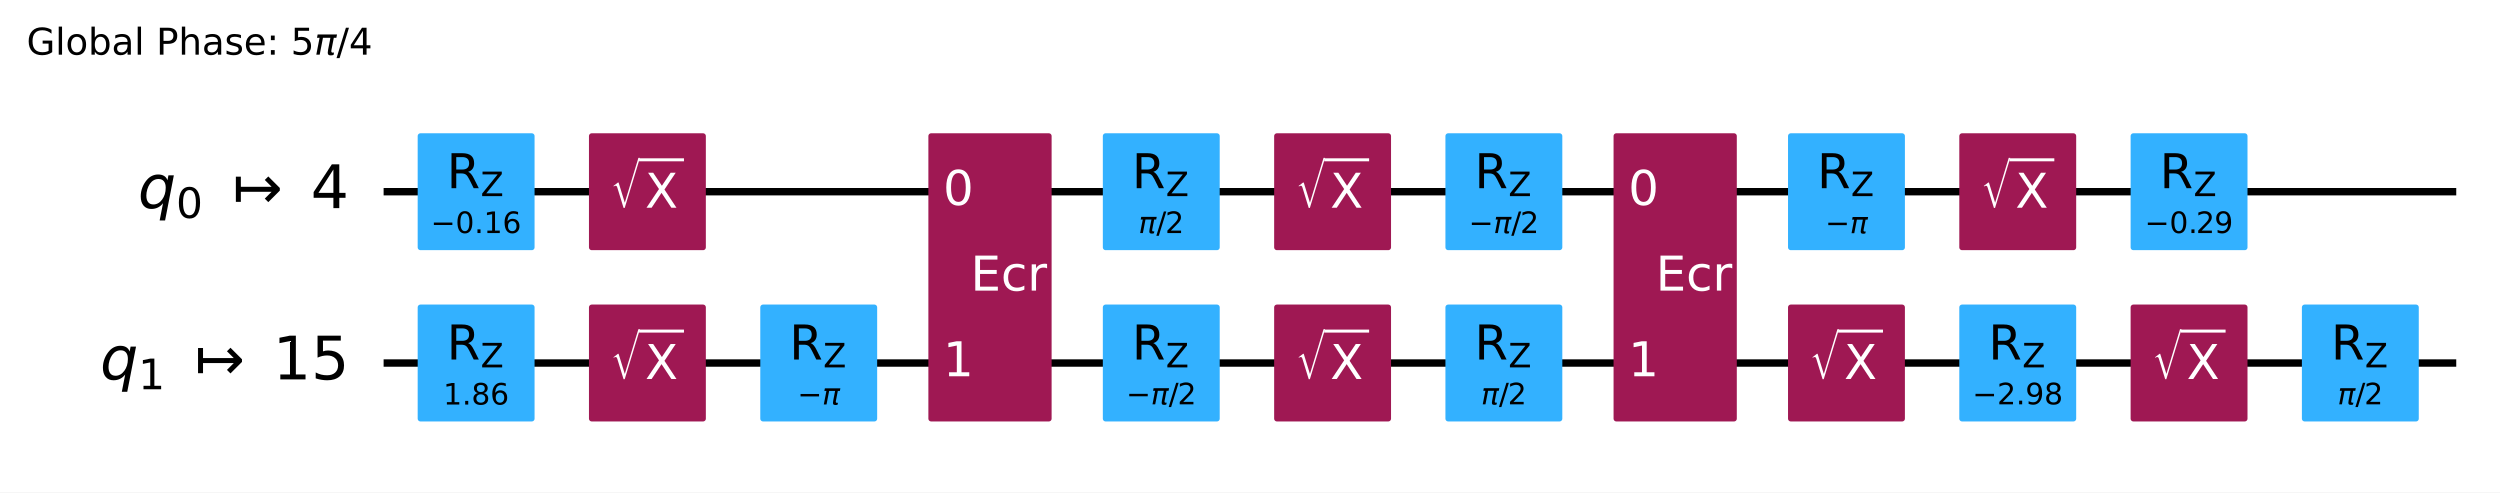
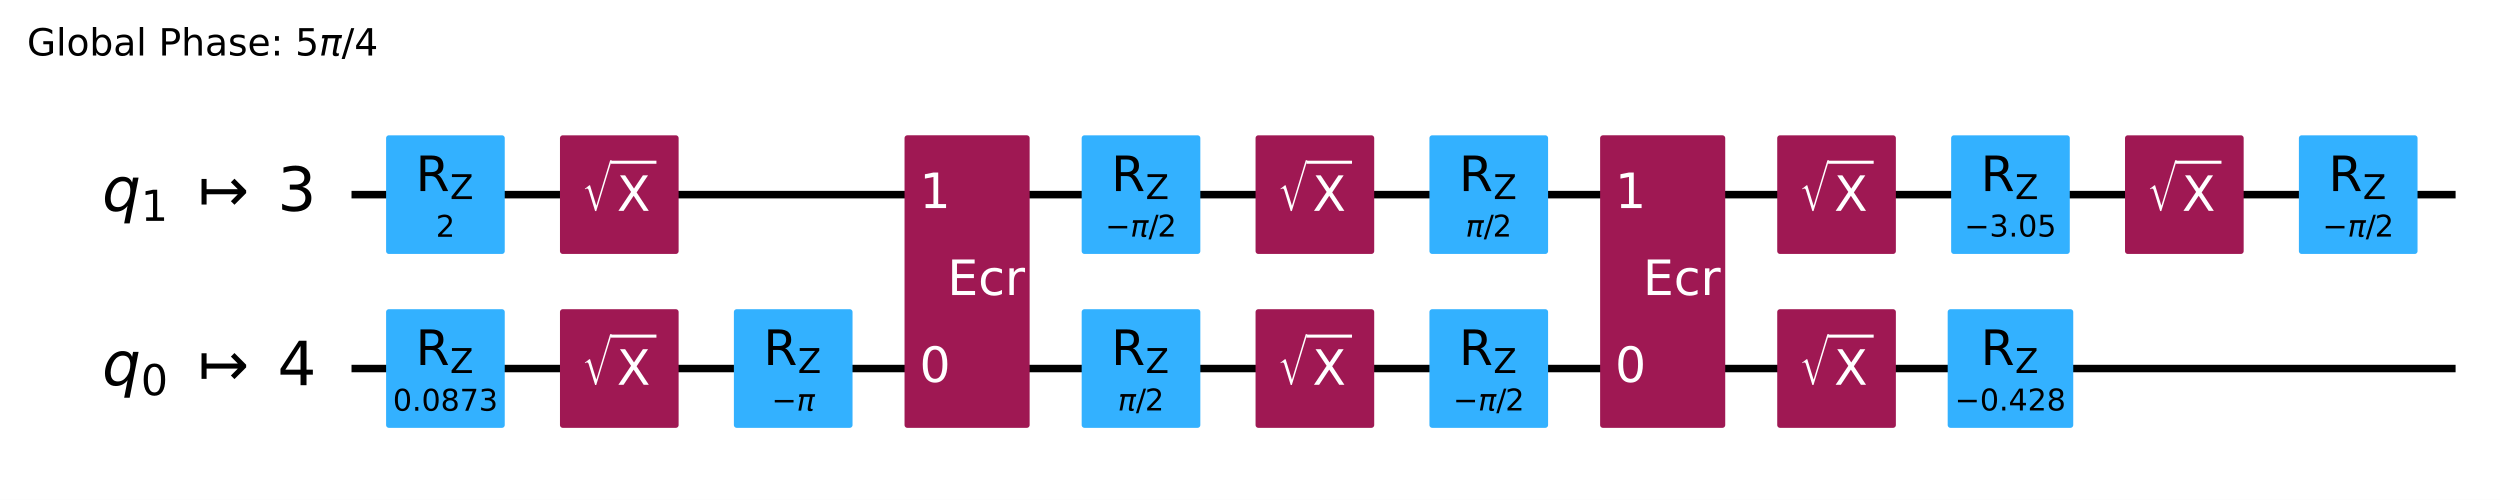
- <svg xmlns="http://www.w3.org/2000/svg" xmlns:xlink="http://www.w3.org/1999/xlink" width="676.53pt" height="133.25pt" version="1.1" viewBox="0 0 676.53 133.25">
+ <svg xmlns="http://www.w3.org/2000/svg" xmlns:xlink="http://www.w3.org/1999/xlink" width="666.42pt" height="133.25pt" version="1.1" viewBox="0 0 666.42 133.25">
  <defs>
    <style type="text/css">*{stroke-linejoin: round; stroke-linecap: butt}</style>
  </defs>
-   <path d="m0 133.25h676.53v-133.25h-676.53z" fill="#ffffff" />
-   <path d="m103.81 51.882h560.88" clip-path="url(#64f8f15ea8a)" fill="none" stroke="#000000" stroke-linecap="square" stroke-width="2" />
-   <path d="m103.81 98.236h560.88" clip-path="url(#64f8f15ea8a)" fill="none" stroke="#000000" stroke-linecap="square" stroke-width="2" />
+   <path d="m0 133.25h666.42v-133.25h-666.42z" fill="#ffffff" />
+   <path d="m93.704 51.882h560.88" clip-path="url(#64f8f15ea8a)" fill="none" stroke="#000000" stroke-linecap="square" stroke-width="2" />
+   <path d="m93.704 98.236h560.88" clip-path="url(#64f8f15ea8a)" fill="none" stroke="#000000" stroke-linecap="square" stroke-width="2" />
  <g transform="translate(7.2 14.798) scale(.1 -.1)">
    <defs>
      <path id="DejaVuSans-47" transform="scale(.015625)" d="m3809 666v1253h-1031v519h1656v-2004q-365-259-806-392-440-133-940-133-1094 0-1712 639-617 640-617 1780 0 1144 617 1783 618 639 1712 639 456 0 867-113 411-112 758-331v-672q-350 297-744 447t-828 150q-857 0-1287-478-429-478-429-1425 0-944 429-1422 430-478 1287-478 334 0 596 58 263 58 472 180z" />
      <path id="DejaVuSans-6c" transform="scale(.015625)" d="m603 4863h575v-4863h-575v4863z" />
      <path id="DejaVuSans-6f" transform="scale(.015625)" d="m1959 3097q-462 0-731-361t-269-989 267-989q268-361 733-361 460 0 728 362 269 363 269 988 0 622-269 986-268 364-728 364zm0 487q750 0 1178-488 429-487 429-1349 0-859-429-1349-428-489-1178-489-753 0-1180 489-426 490-426 1349 0 862 426 1349 427 488 1180 488z" />
      <path id="DejaVuSans-62" transform="scale(.015625)" d="m3116 1747q0 634-261 995t-717 361q-457 0-718-361t-261-995 261-995 718-361q456 0 717 361t261 995zm-1957 1222q182 312 458 463 277 152 661 152 638 0 1036-506 399-506 399-1331t-399-1332q-398-506-1036-506-384 0-661 152-276 152-458 464v-525h-578v4863h578v-1894z" />
      <path id="DejaVuSans-61" transform="scale(.015625)" d="m2194 1759q-697 0-966-159t-269-544q0-306 202-486 202-179 548-179 479 0 768 339t289 901v128h-572zm1147 238v-1997h-575v531q-197-318-491-470t-719-152q-537 0-855 302-317 302-317 808 0 590 395 890 396 300 1180 300h807v57q0 397-261 614t-733 217q-300 0-585-72-284-72-546-216v532q315 122 612 182 297 61 578 61 760 0 1135-394 375-393 375-1193z" />
      <path id="DejaVuSans-50" transform="scale(.015625)" d="m1259 4147v-1753h794q441 0 681 228 241 228 241 650 0 419-241 647-240 228-681 228h-794zm-631 519h1425q785 0 1186-355 402-355 402-1039 0-691-402-1044-401-353-1186-353h-794v-1875h-631v4666z" />
      <path id="DejaVuSans-68" transform="scale(.015625)" d="m3513 2113v-2113h-575v2094q0 497-194 743-194 247-581 247-466 0-735-297-269-296-269-809v-1978h-578v4863h578v-1907q207 316 486 472 280 156 646 156 603 0 912-373 310-373 310-1098z" />
      <path id="DejaVuSans-73" transform="scale(.015625)" d="m2834 3397v-544q-243 125-506 187-262 63-544 63-428 0-642-131t-214-394q0-200 153-314t616-217l197-44q612-131 870-370t258-667q0-488-386-773-386-284-1061-284-281 0-586 55t-642 164v594q319-166 628-249 309-82 613-82 406 0 624 139 219 139 219 392 0 234-158 359-157 125-692 241l-200 47q-534 112-772 345-237 233-237 639 0 494 350 762 350 269 994 269 318 0 599-47 282-46 519-140z" />
      <path id="DejaVuSans-65" transform="scale(.015625)" d="m3597 1894v-281h-2644q38-594 358-905t892-311q331 0 642 81t618 244v-544q-310-131-635-200t-659-69q-838 0-1327 487-489 488-489 1320 0 859 464 1363 464 505 1252 505 706 0 1117-455 411-454 411-1235zm-575 169q-6 471-264 752-258 282-683 282-481 0-770-272t-333-766l2050 4z" />
      <path id="DejaVuSans-3a" transform="scale(.015625)" d="m750 794h659v-794h-659v794zm0 2515h659v-793h-659v793z" />
      <path id="DejaVuSans-35" transform="scale(.015625)" d="m691 4666h2478v-532h-1900v-1143q137 47 274 70 138 23 276 23 781 0 1237-428 457-428 457-1159 0-753-469-1171-469-417-1322-417-294 0-599 50-304 50-629 150v635q281-153 581-228t634-75q541 0 856 284 316 284 316 772 0 487-316 771-315 285-856 285-253 0-505-56-251-56-513-175v2344z" />
      <path id="DejaVuSans-Oblique-3c0" transform="scale(.015625)" d="m584 3500h3354l-113-575h-441l-418-2150q-44-225 15-325 57-97 228-97 47 0 116 10 72 6 94 9l-81-416q-116-40-235-59-122-19-237-19-375 0-478 203-104 207 3 757l406 2087h-1291l-568-2925h-588l569 2925h-447l112 575z" />
      <path id="DejaVuSans-2f" transform="scale(.015625)" d="m1625 4666h531l-1625-5260h-531l1625 5260z" />
      <path id="DejaVuSans-34" transform="scale(.015625)" d="m2419 4116-1594-2491h1594v2491zm-166 550h794v-3041h666v-525h-666v-1100h-628v1100h-2106v609l1940 2957z" />
    </defs>
    <use transform="translate(0 .015625)" xlink:href="#DejaVuSans-47" />
    <use transform="translate(77.49 .015625)" xlink:href="#DejaVuSans-6c" />
    <use transform="translate(105.27 .015625)" xlink:href="#DejaVuSans-6f" />
    <use transform="translate(166.46 .015625)" xlink:href="#DejaVuSans-62" />
    <use transform="translate(229.93 .015625)" xlink:href="#DejaVuSans-61" />
    <use transform="translate(291.21 .015625)" xlink:href="#DejaVuSans-6c" />
    <use transform="translate(318.99 .015625)" xlink:href="#DejaVuSans-20" />
    <use transform="translate(350.78 .015625)" xlink:href="#DejaVuSans-50" />
    <use transform="translate(411.08 .015625)" xlink:href="#DejaVuSans-68" />
    <use transform="translate(474.46 .015625)" xlink:href="#DejaVuSans-61" />
    <use transform="translate(535.74 .015625)" xlink:href="#DejaVuSans-73" />
    <use transform="translate(587.84 .015625)" xlink:href="#DejaVuSans-65" />
    <use transform="translate(649.37 .015625)" xlink:href="#DejaVuSans-3a" />
    <use transform="translate(683.06 .015625)" xlink:href="#DejaVuSans-20" />
    <use transform="translate(714.84 .015625)" xlink:href="#DejaVuSans-35" />
    <use transform="translate(778.47 .015625)" xlink:href="#DejaVuSans-Oblique-3c0" />
    <use transform="translate(838.67 .015625)" xlink:href="#DejaVuSans-2f" />
    <use transform="translate(872.36 .015625)" xlink:href="#DejaVuSans-34" />
  </g>
-   <path d="m99.176 28.705h-1158.8v139.06h1158.8z" clip-path="url(#64f8f15ea8a)" fill="#ffffff" stroke="#ffffff" stroke-width="1.5" />
-   <path d="m113.78 66.947h30.13v-30.13h-30.13z" clip-path="url(#64f8f15ea8a)" fill="#33b1ff" stroke="#33b1ff" stroke-width="1.5" />
-   <path d="m113.78 113.3h30.13v-30.13h-30.13z" clip-path="url(#64f8f15ea8a)" fill="#33b1ff" stroke="#33b1ff" stroke-width="1.5" />
-   <path d="m160.13 66.947h30.13v-30.13h-30.13z" clip-path="url(#64f8f15ea8a)" fill="#9f1853" stroke="#9f1853" stroke-width="1.5" />
-   <path d="m160.13 113.3h30.13v-30.13h-30.13z" clip-path="url(#64f8f15ea8a)" fill="#9f1853" stroke="#9f1853" stroke-width="1.5" />
-   <path d="m206.49 113.3h30.13v-30.13h-30.13z" clip-path="url(#64f8f15ea8a)" fill="#33b1ff" stroke="#33b1ff" stroke-width="1.5" />
-   <path d="m251.98 113.3h31.85v-76.484h-31.85z" clip-path="url(#64f8f15ea8a)" fill="#9f1853" stroke="#9f1853" stroke-width="1.5" />
-   <path d="m299.19 66.947h30.13v-30.13h-30.13z" clip-path="url(#64f8f15ea8a)" fill="#33b1ff" stroke="#33b1ff" stroke-width="1.5" />
-   <path d="m299.19 113.3h30.13v-30.13h-30.13z" clip-path="url(#64f8f15ea8a)" fill="#33b1ff" stroke="#33b1ff" stroke-width="1.5" />
-   <path d="m345.55 66.947h30.13v-30.13h-30.13z" clip-path="url(#64f8f15ea8a)" fill="#9f1853" stroke="#9f1853" stroke-width="1.5" />
-   <path d="m345.55 113.3h30.13v-30.13h-30.13z" clip-path="url(#64f8f15ea8a)" fill="#9f1853" stroke="#9f1853" stroke-width="1.5" />
-   <path d="m391.9 66.947h30.13v-30.13h-30.13z" clip-path="url(#64f8f15ea8a)" fill="#33b1ff" stroke="#33b1ff" stroke-width="1.5" />
-   <path d="m391.9 113.3h30.13v-30.13h-30.13z" clip-path="url(#64f8f15ea8a)" fill="#33b1ff" stroke="#33b1ff" stroke-width="1.5" />
-   <path d="m437.4 113.3h31.85v-76.484h-31.85z" clip-path="url(#64f8f15ea8a)" fill="#9f1853" stroke="#9f1853" stroke-width="1.5" />
-   <path d="m484.61 66.947h30.13v-30.13h-30.13z" clip-path="url(#64f8f15ea8a)" fill="#33b1ff" stroke="#33b1ff" stroke-width="1.5" />
-   <path d="m484.61 113.3h30.13v-30.13h-30.13z" clip-path="url(#64f8f15ea8a)" fill="#9f1853" stroke="#9f1853" stroke-width="1.5" />
-   <path d="m530.96 66.947h30.13v-30.13h-30.13z" clip-path="url(#64f8f15ea8a)" fill="#9f1853" stroke="#9f1853" stroke-width="1.5" />
-   <path d="m530.96 113.3h30.13v-30.13h-30.13z" clip-path="url(#64f8f15ea8a)" fill="#33b1ff" stroke="#33b1ff" stroke-width="1.5" />
-   <path d="m577.32 66.947h30.13v-30.13h-30.13z" clip-path="url(#64f8f15ea8a)" fill="#33b1ff" stroke="#33b1ff" stroke-width="1.5" />
-   <path d="m577.32 113.3h30.13v-30.13h-30.13z" clip-path="url(#64f8f15ea8a)" fill="#9f1853" stroke="#9f1853" stroke-width="1.5" />
-   <path d="m623.67 113.3h30.13v-30.13h-30.13z" clip-path="url(#64f8f15ea8a)" fill="#33b1ff" stroke="#33b1ff" stroke-width="1.5" />
-   <g clip-path="url(#64f8f15ea8a)">
-     <g transform="translate(37.34 56.333) scale(.1625 -.1625)">
+   <path d="m89.069 28.705h-1158.8v139.06h1158.8z" clip-path="url(#64f8f15ea8a)" fill="#ffffff" stroke="#ffffff" stroke-width="1.5" />
+   <path d="m103.67 66.947h30.13v-30.13h-30.13z" clip-path="url(#64f8f15ea8a)" fill="#33b1ff" stroke="#33b1ff" stroke-width="1.5" />
+   <path d="m103.67 113.3h30.13v-30.13h-30.13z" clip-path="url(#64f8f15ea8a)" fill="#33b1ff" stroke="#33b1ff" stroke-width="1.5" />
+   <path d="m150.02 66.947h30.13v-30.13h-30.13z" clip-path="url(#64f8f15ea8a)" fill="#9f1853" stroke="#9f1853" stroke-width="1.5" />
+   <path d="m150.02 113.3h30.13v-30.13h-30.13z" clip-path="url(#64f8f15ea8a)" fill="#9f1853" stroke="#9f1853" stroke-width="1.5" />
+   <path d="m196.38 113.3h30.13v-30.13h-30.13z" clip-path="url(#64f8f15ea8a)" fill="#33b1ff" stroke="#33b1ff" stroke-width="1.5" />
+   <path d="m241.87 113.3h31.85v-76.484h-31.85z" clip-path="url(#64f8f15ea8a)" fill="#9f1853" stroke="#9f1853" stroke-width="1.5" />
+   <path d="m289.09 66.947h30.13v-30.13h-30.13z" clip-path="url(#64f8f15ea8a)" fill="#33b1ff" stroke="#33b1ff" stroke-width="1.5" />
+   <path d="m289.09 113.3h30.13v-30.13h-30.13z" clip-path="url(#64f8f15ea8a)" fill="#33b1ff" stroke="#33b1ff" stroke-width="1.5" />
+   <path d="m335.44 66.947h30.13v-30.13h-30.13z" clip-path="url(#64f8f15ea8a)" fill="#9f1853" stroke="#9f1853" stroke-width="1.5" />
+   <path d="m335.44 113.3h30.13v-30.13h-30.13z" clip-path="url(#64f8f15ea8a)" fill="#9f1853" stroke="#9f1853" stroke-width="1.5" />
+   <path d="m381.79 66.947h30.13v-30.13h-30.13z" clip-path="url(#64f8f15ea8a)" fill="#33b1ff" stroke="#33b1ff" stroke-width="1.5" />
+   <path d="m381.79 113.3h30.13v-30.13h-30.13z" clip-path="url(#64f8f15ea8a)" fill="#33b1ff" stroke="#33b1ff" stroke-width="1.5" />
+   <path d="m427.29 113.3h31.85v-76.484h-31.85z" clip-path="url(#64f8f15ea8a)" fill="#9f1853" stroke="#9f1853" stroke-width="1.5" />
+   <path d="m474.5 66.947h30.13v-30.13h-30.13z" clip-path="url(#64f8f15ea8a)" fill="#9f1853" stroke="#9f1853" stroke-width="1.5" />
+   <path d="m474.5 113.3h30.13v-30.13h-30.13z" clip-path="url(#64f8f15ea8a)" fill="#9f1853" stroke="#9f1853" stroke-width="1.5" />
+   <path d="m520.86 66.947h30.13v-30.13h-30.13z" clip-path="url(#64f8f15ea8a)" fill="#33b1ff" stroke="#33b1ff" stroke-width="1.5" />
+   <path d="m519.94 113.3h31.97v-30.13h-31.97z" clip-path="url(#64f8f15ea8a)" fill="#33b1ff" stroke="#33b1ff" stroke-width="1.5" />
+   <path d="m567.21 66.947h30.13v-30.13h-30.13z" clip-path="url(#64f8f15ea8a)" fill="#9f1853" stroke="#9f1853" stroke-width="1.5" />
+   <path d="m613.56 66.947h30.13v-30.13h-30.13z" clip-path="url(#64f8f15ea8a)" fill="#33b1ff" stroke="#33b1ff" stroke-width="1.5" />
+   <g clip-path="url(#64f8f15ea8a)">
+     <g transform="translate(27.233 56.333) scale(.1625 -.1625)">
      <defs>
        <path id="DejaVuSans-Oblique-71" transform="scale(.015625)" d="m2669 525q-231-303-546-460-314-156-695-156-531 0-833 358-301 358-301 986 0 506 186 978t533 847q225 244 517 375t614 131q387 0 637-153t363-462l100 525h578l-934-4813h-579l360 1844zm-1778 813q0-463 193-705 194-242 560-242 544 0 928 520t384 1264q0 450-199 689-198 239-569 239-272 0-504-127-231-126-403-370-181-256-286-600-104-343-104-668z" />
+         <path id="DejaVuSans-31" transform="scale(.015625)" d="m794 531h1031v3560l-1122-225v575l1116 225h631v-4135h1031v-531h-2687v531z" />
+         <path id="DejaVuSans-21a6" transform="scale(.015625)" d="m4175 1741h-3278v-1078h-531v2687h531v-1078h3278l-728 728 375 375 1228-1228v-281l-1228-1228-375 375 728 728z" />
+         <path id="DejaVuSans-33" transform="scale(.015625)" d="m2597 2516q453-97 707-404 255-306 255-756 0-690-475-1069-475-378-1350-378-293 0-604 58t-642 174v609q262-153 574-231 313-78 654-78 593 0 904 234t311 681q0 413-289 645-289 233-804 233h-544v519h569q465 0 712 186t247 536q0 359-255 551-254 193-729 193-260 0-557-57-297-56-653-174v562q360 100 674 150t592 50q719 0 1137-327 419-326 419-882 0-388-222-655t-631-370z" />
+       </defs>
+       <use transform="translate(0 .78125)" xlink:href="#DejaVuSans-Oblique-71" />
+       <use transform="translate(63.477 -15.625) scale(.7)" xlink:href="#DejaVuSans-31" />
+       <use transform="translate(157.29 .78125)" xlink:href="#DejaVuSans-21a6" />
+       <use transform="translate(287.62 .78125)" xlink:href="#DejaVuSans-33" />
+     </g>
+   </g>
+   <g clip-path="url(#64f8f15ea8a)">
+     <g transform="translate(27.233 102.69) scale(.1625 -.1625)">
+       <defs>
        <path id="DejaVuSans-30" transform="scale(.015625)" d="m2034 4250q-487 0-733-480-245-479-245-1442 0-959 245-1439 246-480 733-480 491 0 736 480 246 480 246 1439 0 963-246 1442-245 480-736 480zm0 500q785 0 1199-621 414-620 414-1801 0-1178-414-1799-414-620-1199-620-784 0-1198 620-414 621-414 1799 0 1181 414 1801 414 621 1198 621z" />
-         <path id="DejaVuSans-21a6" transform="scale(.015625)" d="m4175 1741h-3278v-1078h-531v2687h531v-1078h3278l-728 728 375 375 1228-1228v-281l-1228-1228-375 375 728 728z" />
      </defs>
      <use transform="translate(0 .09375)" xlink:href="#DejaVuSans-Oblique-71" />
      <use transform="translate(63.477 -16.312) scale(.7)" xlink:href="#DejaVuSans-30" />
      <use transform="translate(157.29 .09375)" xlink:href="#DejaVuSans-21a6" />
      <use transform="translate(287.62 .09375)" xlink:href="#DejaVuSans-34" />
    </g>
  </g>
  <g clip-path="url(#64f8f15ea8a)">
-     <g transform="translate(27.103 102.69) scale(.1625 -.1625)">
-       <defs>
-         <path id="DejaVuSans-31" transform="scale(.015625)" d="m794 531h1031v3560l-1122-225v575l1116 225h631v-4135h1031v-531h-2687v531z" />
-       </defs>
-       <use transform="translate(0 .09375)" xlink:href="#DejaVuSans-Oblique-71" />
-       <use transform="translate(63.477 -16.312) scale(.7)" xlink:href="#DejaVuSans-31" />
-       <use transform="translate(157.29 .09375)" xlink:href="#DejaVuSans-21a6" />
-       <use transform="translate(287.62 .09375)" xlink:href="#DejaVuSans-31" />
-       <use transform="translate(351.24 .09375)" xlink:href="#DejaVuSans-35" />
-     </g>
-   </g>
-   <g clip-path="url(#64f8f15ea8a)">
-     <g transform="translate(116.56 63.128) scale(.08 -.08)">
-       <defs>
-         <path id="DejaVuSans-2212" transform="scale(.015625)" d="m678 2272h4006v-531h-4006v531z" />
-         <path id="DejaVuSans-2e" transform="scale(.015625)" d="m684 794h660v-794h-660v794z" />
-         <path id="DejaVuSans-36" transform="scale(.015625)" d="m2113 2584q-425 0-674-291-248-290-248-796 0-503 248-796 249-292 674-292t673 292q248 293 248 796 0 506-248 796-248 291-673 291zm1253 1979v-575q-238 112-480 171-242 60-480 60-625 0-955-422-329-422-376-1275 184 272 462 417 279 145 613 145 703 0 1111-427 408-426 408-1160 0-719-425-1154-425-434-1131-434-810 0-1238 620-428 621-428 1799 0 1106 525 1764t1409 658q238 0 480-47t505-140z" />
-       </defs>
-       <use transform="translate(0 .78125)" xlink:href="#DejaVuSans-2212" />
-       <use transform="translate(83.789 .78125)" xlink:href="#DejaVuSans-30" />
-       <use transform="translate(147.41 .78125)" xlink:href="#DejaVuSans-2e" />
-       <use transform="translate(179.2 .78125)" xlink:href="#DejaVuSans-31" />
-       <use transform="translate(242.82 .78125)" xlink:href="#DejaVuSans-36" />
-     </g>
-   </g>
-   <g clip-path="url(#64f8f15ea8a)">
-     <g transform="translate(120.91 50.949) scale(.13 -.13)">
+     <g transform="translate(116.19 63.128) scale(.08 -.08)">
+       <defs>
+         <path id="DejaVuSans-32" transform="scale(.015625)" d="m1228 531h2203v-531h-2962v531q359 372 979 998 621 627 780 809 303 340 423 576 121 236 121 464 0 372-261 606-261 235-680 235-297 0-627-103-329-103-704-313v638q381 153 712 231 332 78 607 78 725 0 1156-363 431-362 431-968 0-288-108-546-107-257-392-607-78-91-497-524-418-433-1181-1211z" />
+       </defs>
+       <use xlink:href="#DejaVuSans-32" />
+     </g>
+   </g>
+   <g clip-path="url(#64f8f15ea8a)">
+     <g transform="translate(110.81 50.949) scale(.13 -.13)">
      <defs>
        <path id="DejaVuSans-52" transform="scale(.015625)" d="m2841 2188q203-69 395-294t386-619l641-1275h-679l-596 1197q-232 469-449 622t-592 153h-688v-1972h-631v4666h1425q800 0 1194-335 394-334 394-1009 0-441-205-732-205-290-595-402zm-1582 1959v-1656h794q456 0 689 211t233 620-233 617-689 208h-794z" />
        <path id="DejaVuSans-5a" transform="scale(.015625)" d="m359 4666h3666v-482l-2950-3653h3022v-531h-3809v481l2950 3653h-2879v532z" />
      </defs>
      <use transform="translate(0 .09375)" xlink:href="#DejaVuSans-52" />
      <use transform="translate(70.439 -16.312) scale(.7)" xlink:href="#DejaVuSans-5a" />
    </g>
  </g>
  <g clip-path="url(#64f8f15ea8a)">
-     <g transform="translate(119.94 109.48) scale(.08 -.08)">
-       <defs>
+     <g transform="translate(104.74 109.48) scale(.08 -.08)">
+       <defs>
+         <path id="DejaVuSans-2e" transform="scale(.015625)" d="m684 794h660v-794h-660v794z" />
        <path id="DejaVuSans-38" transform="scale(.015625)" d="m2034 2216q-450 0-708-241-257-241-257-662 0-422 257-663 258-241 708-241t709 242q260 243 260 662 0 421-258 662-257 241-711 241zm-631 268q-406 100-633 378-226 279-226 679 0 559 398 884 399 325 1092 325 697 0 1094-325t397-884q0-400-227-679-226-278-629-378 456-106 710-416 255-309 255-755 0-679-414-1042-414-362-1186-362-771 0-1186 362-414 363-414 1042 0 446 256 755 257 310 713 416zm-231 997q0-362 226-565 227-203 636-203 407 0 636 203 230 203 230 565 0 363-230 566-229 203-636 203-409 0-636-203-226-203-226-566z" />
-       </defs>
-       <use xlink:href="#DejaVuSans-31" />
+         <path id="DejaVuSans-37" transform="scale(.015625)" d="m525 4666h3e3v-269l-1694-4397h-659l1594 4134h-2241v532z" />
+       </defs>
+       <use xlink:href="#DejaVuSans-30" />
      <use transform="translate(63.623)" xlink:href="#DejaVuSans-2e" />
-       <use transform="translate(95.41)" xlink:href="#DejaVuSans-38" />
-       <use transform="translate(159.03)" xlink:href="#DejaVuSans-36" />
-     </g>
-   </g>
-   <g clip-path="url(#64f8f15ea8a)">
-     <g transform="translate(120.91 97.303) scale(.13 -.13)">
-       <use transform="translate(0 .09375)" xlink:href="#DejaVuSans-52" />
-       <use transform="translate(70.439 -16.312) scale(.7)" xlink:href="#DejaVuSans-5a" />
-     </g>
-   </g>
-   <g clip-path="url(#64f8f15ea8a)">
-     <g transform="translate(165.19 56.328) scale(.13 -.13)" fill="#ffffff">
+       <use transform="translate(95.41)" xlink:href="#DejaVuSans-30" />
+       <use transform="translate(159.03)" xlink:href="#DejaVuSans-38" />
+       <use transform="translate(222.66)" xlink:href="#DejaVuSans-37" />
+       <use transform="translate(286.28)" xlink:href="#DejaVuSans-33" />
+     </g>
+   </g>
+   <g clip-path="url(#64f8f15ea8a)">
+     <g transform="translate(110.81 97.303) scale(.13 -.13)">
+       <use transform="translate(0 .09375)" xlink:href="#DejaVuSans-52" />
+       <use transform="translate(70.439 -16.312) scale(.7)" xlink:href="#DejaVuSans-5a" />
+     </g>
+   </g>
+   <g clip-path="url(#64f8f15ea8a)">
+     <g transform="translate(155.08 56.328) scale(.13 -.13)" fill="#ffffff">
      <defs>
        <path id="STIXSizeOneSym-Regular-221a" transform="scale(.015625)" d="m6970 9933-3597-11821h-269l-1478 4806q-71 231-161 333-89 103-236 103-218 0-435-173l-77 128 1049 806h160l1453-4717h26l3200 10535h365z" />
        <path id="DejaVuSans-58" transform="scale(.015625)" d="m403 4666h678l1160-1735 1165 1735h678l-1500-2241 1600-2425h-678l-1312 1984-1322-1984h-681l1665 2491-1453 2175z" />
      </defs>
      <use transform="translate(0 17.094) scale(.56391)" xlink:href="#STIXSizeOneSym-Regular-221a" />
      <use transform="translate(72.088 .84375)" xlink:href="#DejaVuSans-58" />
      <path d="m59.588 97.5v6.25h93.506v-6.25h-93.506z" />
    </g>
  </g>
  <g clip-path="url(#64f8f15ea8a)">
-     <g transform="translate(165.19 102.68) scale(.13 -.13)" fill="#ffffff">
-       <use transform="translate(0 17.094) scale(.56391)" xlink:href="#STIXSizeOneSym-Regular-221a" />
-       <use transform="translate(72.088 .84375)" xlink:href="#DejaVuSans-58" />
-       <path d="m59.588 97.5v6.25h93.506v-6.25h-93.506z" />
-     </g>
-   </g>
-   <g clip-path="url(#64f8f15ea8a)">
-     <g transform="translate(215.79 109.48) scale(.08 -.08)">
+     <g transform="translate(155.08 102.68) scale(.13 -.13)" fill="#ffffff">
+       <use transform="translate(0 17.094) scale(.56391)" xlink:href="#STIXSizeOneSym-Regular-221a" />
+       <use transform="translate(72.088 .84375)" xlink:href="#DejaVuSans-58" />
+       <path d="m59.588 97.5v6.25h93.506v-6.25h-93.506z" />
+     </g>
+   </g>
+   <g clip-path="url(#64f8f15ea8a)">
+     <g transform="translate(205.68 109.48) scale(.08 -.08)">
+       <defs>
+         <path id="DejaVuSans-2212" transform="scale(.015625)" d="m678 2272h4006v-531h-4006v531z" />
+       </defs>
      <use transform="translate(0 .3125)" xlink:href="#DejaVuSans-2212" />
      <use transform="translate(83.789 .3125)" xlink:href="#DejaVuSans-Oblique-3c0" />
    </g>
  </g>
  <g clip-path="url(#64f8f15ea8a)">
-     <g transform="translate(213.62 97.303) scale(.13 -.13)">
-       <use transform="translate(0 .09375)" xlink:href="#DejaVuSans-52" />
-       <use transform="translate(70.439 -16.312) scale(.7)" xlink:href="#DejaVuSans-5a" />
-     </g>
-   </g>
-   <g clip-path="url(#64f8f15ea8a)">
-     <g transform="translate(255.22 55.469) scale(.13 -.13)" fill="#ffffff">
+     <g transform="translate(203.51 97.303) scale(.13 -.13)">
+       <use transform="translate(0 .09375)" xlink:href="#DejaVuSans-52" />
+       <use transform="translate(70.439 -16.312) scale(.7)" xlink:href="#DejaVuSans-5a" />
+     </g>
+   </g>
+   <g clip-path="url(#64f8f15ea8a)">
+     <g transform="translate(245.12 101.82) scale(.13 -.13)" fill="#ffffff">
      <use xlink:href="#DejaVuSans-30" />
    </g>
  </g>
  <g clip-path="url(#64f8f15ea8a)">
-     <g transform="translate(255.22 101.82) scale(.13 -.13)" fill="#ffffff">
+     <g transform="translate(245.12 55.469) scale(.13 -.13)" fill="#ffffff">
      <use xlink:href="#DejaVuSans-31" />
    </g>
  </g>
  <g clip-path="url(#64f8f15ea8a)">
-     <g transform="translate(262.65 78.646) scale(.13 -.13)" fill="#ffffff">
+     <g transform="translate(252.54 78.646) scale(.13 -.13)" fill="#ffffff">
      <defs>
        <path id="DejaVuSans-45" transform="scale(.015625)" d="m628 4666h2950v-532h-2319v-1381h2222v-531h-2222v-1691h2375v-531h-3006v4666z" />
        <path id="DejaVuSans-63" transform="scale(.015625)" d="m3122 3366v-538q-244 135-489 202t-495 67q-560 0-870-355-309-354-309-995t309-996q310-354 870-354 250 0 495 67t489 202v-532q-241-112-499-168-257-57-548-57-791 0-1257 497-465 497-465 1341 0 856 470 1346 471 491 1290 491 265 0 518-55 253-54 491-163z" />
        <path id="DejaVuSans-72" transform="scale(.015625)" d="m2631 2963q-97 56-211 82-114 27-251 27-488 0-749-317t-261-911v-1844h-578v3500h578v-544q182 319 472 473 291 155 707 155 59 0 131-8 72-7 159-23l3-590z" />
      </defs>
      <use xlink:href="#DejaVuSans-45" />
      <use transform="translate(63.184)" xlink:href="#DejaVuSans-63" />
      <use transform="translate(118.16)" xlink:href="#DejaVuSans-72" />
    </g>
  </g>
  <g clip-path="url(#64f8f15ea8a)">
-     <g transform="translate(308.1 63.128) scale(.08 -.08)">
-       <defs>
-         <path id="DejaVuSans-32" transform="scale(.015625)" d="m1228 531h2203v-531h-2962v531q359 372 979 998 621 627 780 809 303 340 423 576 121 236 121 464 0 372-261 606-261 235-680 235-297 0-627-103-329-103-704-313v638q381 153 712 231 332 78 607 78 725 0 1156-363 431-362 431-968 0-288-108-546-107-257-392-607-78-91-497-524-418-433-1181-1211z" />
-       </defs>
+     <g transform="translate(294.63 63.128) scale(.08 -.08)">
+       <use transform="translate(0 .78125)" xlink:href="#DejaVuSans-2212" />
+       <use transform="translate(83.789 .78125)" xlink:href="#DejaVuSans-Oblique-3c0" />
+       <use transform="translate(143.99 .78125)" xlink:href="#DejaVuSans-2f" />
+       <use transform="translate(174.06 .78125)" xlink:href="#DejaVuSans-32" />
+     </g>
+   </g>
+   <g clip-path="url(#64f8f15ea8a)">
+     <g transform="translate(296.22 50.949) scale(.13 -.13)">
+       <use transform="translate(0 .09375)" xlink:href="#DejaVuSans-52" />
+       <use transform="translate(70.439 -16.312) scale(.7)" xlink:href="#DejaVuSans-5a" />
+     </g>
+   </g>
+   <g clip-path="url(#64f8f15ea8a)">
+     <g transform="translate(297.99 109.48) scale(.08 -.08)">
      <use transform="translate(0 .78125)" xlink:href="#DejaVuSans-Oblique-3c0" />
      <use transform="translate(60.205 .78125)" xlink:href="#DejaVuSans-2f" />
      <use transform="translate(90.271 .78125)" xlink:href="#DejaVuSans-32" />
    </g>
  </g>
  <g clip-path="url(#64f8f15ea8a)">
-     <g transform="translate(306.33 50.949) scale(.13 -.13)">
-       <use transform="translate(0 .09375)" xlink:href="#DejaVuSans-52" />
-       <use transform="translate(70.439 -16.312) scale(.7)" xlink:href="#DejaVuSans-5a" />
-     </g>
-   </g>
-   <g clip-path="url(#64f8f15ea8a)">
-     <g transform="translate(304.74 109.48) scale(.08 -.08)">
+     <g transform="translate(296.22 97.303) scale(.13 -.13)">
+       <use transform="translate(0 .09375)" xlink:href="#DejaVuSans-52" />
+       <use transform="translate(70.439 -16.312) scale(.7)" xlink:href="#DejaVuSans-5a" />
+     </g>
+   </g>
+   <g clip-path="url(#64f8f15ea8a)">
+     <g transform="translate(340.5 56.328) scale(.13 -.13)" fill="#ffffff">
+       <use transform="translate(0 17.094) scale(.56391)" xlink:href="#STIXSizeOneSym-Regular-221a" />
+       <use transform="translate(72.088 .84375)" xlink:href="#DejaVuSans-58" />
+       <path d="m59.588 97.5v6.25h93.506v-6.25h-93.506z" />
+     </g>
+   </g>
+   <g clip-path="url(#64f8f15ea8a)">
+     <g transform="translate(340.5 102.68) scale(.13 -.13)" fill="#ffffff">
+       <use transform="translate(0 17.094) scale(.56391)" xlink:href="#STIXSizeOneSym-Regular-221a" />
+       <use transform="translate(72.088 .84375)" xlink:href="#DejaVuSans-58" />
+       <path d="m59.588 97.5v6.25h93.506v-6.25h-93.506z" />
+     </g>
+   </g>
+   <g clip-path="url(#64f8f15ea8a)">
+     <g transform="translate(390.7 63.128) scale(.08 -.08)">
+       <use transform="translate(0 .78125)" xlink:href="#DejaVuSans-Oblique-3c0" />
+       <use transform="translate(60.205 .78125)" xlink:href="#DejaVuSans-2f" />
+       <use transform="translate(90.271 .78125)" xlink:href="#DejaVuSans-32" />
+     </g>
+   </g>
+   <g clip-path="url(#64f8f15ea8a)">
+     <g transform="translate(388.93 50.949) scale(.13 -.13)">
+       <use transform="translate(0 .09375)" xlink:href="#DejaVuSans-52" />
+       <use transform="translate(70.439 -16.312) scale(.7)" xlink:href="#DejaVuSans-5a" />
+     </g>
+   </g>
+   <g clip-path="url(#64f8f15ea8a)">
+     <g transform="translate(387.34 109.48) scale(.08 -.08)">
      <use transform="translate(0 .78125)" xlink:href="#DejaVuSans-2212" />
      <use transform="translate(83.789 .78125)" xlink:href="#DejaVuSans-Oblique-3c0" />
      <use transform="translate(143.99 .78125)" xlink:href="#DejaVuSans-2f" />
      <use transform="translate(174.06 .78125)" xlink:href="#DejaVuSans-32" />
    </g>
  </g>
  <g clip-path="url(#64f8f15ea8a)">
-     <g transform="translate(306.33 97.303) scale(.13 -.13)">
-       <use transform="translate(0 .09375)" xlink:href="#DejaVuSans-52" />
-       <use transform="translate(70.439 -16.312) scale(.7)" xlink:href="#DejaVuSans-5a" />
-     </g>
-   </g>
-   <g clip-path="url(#64f8f15ea8a)">
-     <g transform="translate(350.6 56.328) scale(.13 -.13)" fill="#ffffff">
-       <use transform="translate(0 17.094) scale(.56391)" xlink:href="#STIXSizeOneSym-Regular-221a" />
-       <use transform="translate(72.088 .84375)" xlink:href="#DejaVuSans-58" />
-       <path d="m59.588 97.5v6.25h93.506v-6.25h-93.506z" />
-     </g>
-   </g>
-   <g clip-path="url(#64f8f15ea8a)">
-     <g transform="translate(350.6 102.68) scale(.13 -.13)" fill="#ffffff">
-       <use transform="translate(0 17.094) scale(.56391)" xlink:href="#STIXSizeOneSym-Regular-221a" />
-       <use transform="translate(72.088 .84375)" xlink:href="#DejaVuSans-58" />
-       <path d="m59.588 97.5v6.25h93.506v-6.25h-93.506z" />
-     </g>
-   </g>
-   <g clip-path="url(#64f8f15ea8a)">
-     <g transform="translate(397.45 63.128) scale(.08 -.08)">
+     <g transform="translate(388.93 97.303) scale(.13 -.13)">
+       <use transform="translate(0 .09375)" xlink:href="#DejaVuSans-52" />
+       <use transform="translate(70.439 -16.312) scale(.7)" xlink:href="#DejaVuSans-5a" />
+     </g>
+   </g>
+   <g clip-path="url(#64f8f15ea8a)">
+     <g transform="translate(430.53 101.82) scale(.13 -.13)" fill="#ffffff">
+       <use xlink:href="#DejaVuSans-30" />
+     </g>
+   </g>
+   <g clip-path="url(#64f8f15ea8a)">
+     <g transform="translate(430.53 55.469) scale(.13 -.13)" fill="#ffffff">
+       <use xlink:href="#DejaVuSans-31" />
+     </g>
+   </g>
+   <g clip-path="url(#64f8f15ea8a)">
+     <g transform="translate(437.96 78.646) scale(.13 -.13)" fill="#ffffff">
+       <use xlink:href="#DejaVuSans-45" />
+       <use transform="translate(63.184)" xlink:href="#DejaVuSans-63" />
+       <use transform="translate(118.16)" xlink:href="#DejaVuSans-72" />
+     </g>
+   </g>
+   <g clip-path="url(#64f8f15ea8a)">
+     <g transform="translate(479.56 56.328) scale(.13 -.13)" fill="#ffffff">
+       <use transform="translate(0 17.094) scale(.56391)" xlink:href="#STIXSizeOneSym-Regular-221a" />
+       <use transform="translate(72.088 .84375)" xlink:href="#DejaVuSans-58" />
+       <path d="m59.588 97.5v6.25h93.506v-6.25h-93.506z" />
+     </g>
+   </g>
+   <g clip-path="url(#64f8f15ea8a)">
+     <g transform="translate(479.56 102.68) scale(.13 -.13)" fill="#ffffff">
+       <use transform="translate(0 17.094) scale(.56391)" xlink:href="#STIXSizeOneSym-Regular-221a" />
+       <use transform="translate(72.088 .84375)" xlink:href="#DejaVuSans-58" />
+       <path d="m59.588 97.5v6.25h93.506v-6.25h-93.506z" />
+     </g>
+   </g>
+   <g clip-path="url(#64f8f15ea8a)">
+     <g transform="translate(523.64 63.128) scale(.08 -.08)">
+       <use transform="translate(0 .78125)" xlink:href="#DejaVuSans-2212" />
+       <use transform="translate(83.789 .78125)" xlink:href="#DejaVuSans-33" />
+       <use transform="translate(147.41 .78125)" xlink:href="#DejaVuSans-2e" />
+       <use transform="translate(179.2 .78125)" xlink:href="#DejaVuSans-30" />
+       <use transform="translate(242.82 .78125)" xlink:href="#DejaVuSans-35" />
+     </g>
+   </g>
+   <g clip-path="url(#64f8f15ea8a)">
+     <g transform="translate(527.99 50.949) scale(.13 -.13)">
+       <use transform="translate(0 .09375)" xlink:href="#DejaVuSans-52" />
+       <use transform="translate(70.439 -16.312) scale(.7)" xlink:href="#DejaVuSans-5a" />
+     </g>
+   </g>
+   <g clip-path="url(#64f8f15ea8a)">
+     <g transform="translate(521.08 109.48) scale(.08 -.08)">
+       <use transform="translate(0 .78125)" xlink:href="#DejaVuSans-2212" />
+       <use transform="translate(83.789 .78125)" xlink:href="#DejaVuSans-30" />
+       <use transform="translate(147.41 .78125)" xlink:href="#DejaVuSans-2e" />
+       <use transform="translate(179.2 .78125)" xlink:href="#DejaVuSans-34" />
+       <use transform="translate(242.82 .78125)" xlink:href="#DejaVuSans-32" />
+       <use transform="translate(306.45 .78125)" xlink:href="#DejaVuSans-38" />
+     </g>
+   </g>
+   <g clip-path="url(#64f8f15ea8a)">
+     <g transform="translate(527.99 97.303) scale(.13 -.13)">
+       <use transform="translate(0 .09375)" xlink:href="#DejaVuSans-52" />
+       <use transform="translate(70.439 -16.312) scale(.7)" xlink:href="#DejaVuSans-5a" />
+     </g>
+   </g>
+   <g clip-path="url(#64f8f15ea8a)">
+     <g transform="translate(572.27 56.328) scale(.13 -.13)" fill="#ffffff">
+       <use transform="translate(0 17.094) scale(.56391)" xlink:href="#STIXSizeOneSym-Regular-221a" />
+       <use transform="translate(72.088 .84375)" xlink:href="#DejaVuSans-58" />
+       <path d="m59.588 97.5v6.25h93.506v-6.25h-93.506z" />
+     </g>
+   </g>
+   <g clip-path="url(#64f8f15ea8a)">
+     <g transform="translate(619.11 63.128) scale(.08 -.08)">
      <use transform="translate(0 .78125)" xlink:href="#DejaVuSans-2212" />
      <use transform="translate(83.789 .78125)" xlink:href="#DejaVuSans-Oblique-3c0" />
      <use transform="translate(143.99 .78125)" xlink:href="#DejaVuSans-2f" />
      <use transform="translate(174.06 .78125)" xlink:href="#DejaVuSans-32" />
    </g>
  </g>
  <g clip-path="url(#64f8f15ea8a)">
-     <g transform="translate(399.04 50.949) scale(.13 -.13)">
-       <use transform="translate(0 .09375)" xlink:href="#DejaVuSans-52" />
-       <use transform="translate(70.439 -16.312) scale(.7)" xlink:href="#DejaVuSans-5a" />
-     </g>
-   </g>
-   <g clip-path="url(#64f8f15ea8a)">
-     <g transform="translate(400.81 109.48) scale(.08 -.08)">
-       <use transform="translate(0 .78125)" xlink:href="#DejaVuSans-Oblique-3c0" />
-       <use transform="translate(60.205 .78125)" xlink:href="#DejaVuSans-2f" />
-       <use transform="translate(90.271 .78125)" xlink:href="#DejaVuSans-32" />
-     </g>
-   </g>
-   <g clip-path="url(#64f8f15ea8a)">
-     <g transform="translate(399.04 97.303) scale(.13 -.13)">
-       <use transform="translate(0 .09375)" xlink:href="#DejaVuSans-52" />
-       <use transform="translate(70.439 -16.312) scale(.7)" xlink:href="#DejaVuSans-5a" />
-     </g>
-   </g>
-   <g clip-path="url(#64f8f15ea8a)">
-     <g transform="translate(440.64 55.469) scale(.13 -.13)" fill="#ffffff">
-       <use xlink:href="#DejaVuSans-30" />
-     </g>
-   </g>
-   <g clip-path="url(#64f8f15ea8a)">
-     <g transform="translate(440.64 101.82) scale(.13 -.13)" fill="#ffffff">
-       <use xlink:href="#DejaVuSans-31" />
-     </g>
-   </g>
-   <g clip-path="url(#64f8f15ea8a)">
-     <g transform="translate(448.07 78.646) scale(.13 -.13)" fill="#ffffff">
-       <use xlink:href="#DejaVuSans-45" />
-       <use transform="translate(63.184)" xlink:href="#DejaVuSans-63" />
-       <use transform="translate(118.16)" xlink:href="#DejaVuSans-72" />
-     </g>
-   </g>
-   <g clip-path="url(#64f8f15ea8a)">
-     <g transform="translate(493.91 63.128) scale(.08 -.08)">
-       <use transform="translate(0 .3125)" xlink:href="#DejaVuSans-2212" />
-       <use transform="translate(83.789 .3125)" xlink:href="#DejaVuSans-Oblique-3c0" />
-     </g>
-   </g>
-   <g clip-path="url(#64f8f15ea8a)">
-     <g transform="translate(491.74 50.949) scale(.13 -.13)">
-       <use transform="translate(0 .09375)" xlink:href="#DejaVuSans-52" />
-       <use transform="translate(70.439 -16.312) scale(.7)" xlink:href="#DejaVuSans-5a" />
-     </g>
-   </g>
-   <g clip-path="url(#64f8f15ea8a)">
-     <g transform="translate(489.66 102.68) scale(.13 -.13)" fill="#ffffff">
-       <use transform="translate(0 17.094) scale(.56391)" xlink:href="#STIXSizeOneSym-Regular-221a" />
-       <use transform="translate(72.088 .84375)" xlink:href="#DejaVuSans-58" />
-       <path d="m59.588 97.5v6.25h93.506v-6.25h-93.506z" />
-     </g>
-   </g>
-   <g clip-path="url(#64f8f15ea8a)">
-     <g transform="translate(536.02 56.328) scale(.13 -.13)" fill="#ffffff">
-       <use transform="translate(0 17.094) scale(.56391)" xlink:href="#STIXSizeOneSym-Regular-221a" />
-       <use transform="translate(72.088 .84375)" xlink:href="#DejaVuSans-58" />
-       <path d="m59.588 97.5v6.25h93.506v-6.25h-93.506z" />
-     </g>
-   </g>
-   <g clip-path="url(#64f8f15ea8a)">
-     <g transform="translate(533.75 109.48) scale(.08 -.08)">
-       <defs>
-         <path id="DejaVuSans-39" transform="scale(.015625)" d="m703 97v575q238-113 481-172 244-59 479-59 625 0 954 420 330 420 377 1277-181-269-460-413-278-144-615-144-700 0-1108 423-408 424-408 1159 0 718 425 1152 425 435 1131 435 810 0 1236-621 427-620 427-1801 0-1103-524-1761-523-658-1407-658-238 0-482 47-243 47-506 141zm1256 1978q425 0 673 290 249 291 249 798 0 503-249 795-248 292-673 292t-673-292-248-795q0-507 248-798 248-290 673-290z" />
-       </defs>
-       <use transform="translate(0 .78125)" xlink:href="#DejaVuSans-2212" />
-       <use transform="translate(83.789 .78125)" xlink:href="#DejaVuSans-32" />
-       <use transform="translate(147.41 .78125)" xlink:href="#DejaVuSans-2e" />
-       <use transform="translate(179.2 .78125)" xlink:href="#DejaVuSans-39" />
-       <use transform="translate(242.82 .78125)" xlink:href="#DejaVuSans-38" />
-     </g>
-   </g>
-   <g clip-path="url(#64f8f15ea8a)">
-     <g transform="translate(538.1 97.303) scale(.13 -.13)">
-       <use transform="translate(0 .09375)" xlink:href="#DejaVuSans-52" />
-       <use transform="translate(70.439 -16.312) scale(.7)" xlink:href="#DejaVuSans-5a" />
-     </g>
-   </g>
-   <g clip-path="url(#64f8f15ea8a)">
-     <g transform="translate(580.38 63.128) scale(.08 -.08)">
-       <use transform="translate(0 .78125)" xlink:href="#DejaVuSans-2212" />
-       <use transform="translate(83.789 .78125)" xlink:href="#DejaVuSans-30" />
-       <use transform="translate(147.41 .78125)" xlink:href="#DejaVuSans-2e" />
-       <use transform="translate(173.7 .78125)" xlink:href="#DejaVuSans-32" />
-       <use transform="translate(235.57 .78125)" xlink:href="#DejaVuSans-39" />
-     </g>
-   </g>
-   <g clip-path="url(#64f8f15ea8a)">
-     <g transform="translate(584.45 50.949) scale(.13 -.13)">
-       <use transform="translate(0 .09375)" xlink:href="#DejaVuSans-52" />
-       <use transform="translate(70.439 -16.312) scale(.7)" xlink:href="#DejaVuSans-5a" />
-     </g>
-   </g>
-   <g clip-path="url(#64f8f15ea8a)">
-     <g transform="translate(582.37 102.68) scale(.13 -.13)" fill="#ffffff">
-       <use transform="translate(0 17.094) scale(.56391)" xlink:href="#STIXSizeOneSym-Regular-221a" />
-       <use transform="translate(72.088 .84375)" xlink:href="#DejaVuSans-58" />
-       <path d="m59.588 97.5v6.25h93.506v-6.25h-93.506z" />
-     </g>
-   </g>
-   <g clip-path="url(#64f8f15ea8a)">
-     <g transform="translate(632.58 109.48) scale(.08 -.08)">
-       <use transform="translate(0 .78125)" xlink:href="#DejaVuSans-Oblique-3c0" />
-       <use transform="translate(60.205 .78125)" xlink:href="#DejaVuSans-2f" />
-       <use transform="translate(90.271 .78125)" xlink:href="#DejaVuSans-32" />
-     </g>
-   </g>
-   <g clip-path="url(#64f8f15ea8a)">
-     <g transform="translate(630.81 97.303) scale(.13 -.13)">
+     <g transform="translate(620.7 50.949) scale(.13 -.13)">
      <use transform="translate(0 .09375)" xlink:href="#DejaVuSans-52" />
      <use transform="translate(70.439 -16.312) scale(.7)" xlink:href="#DejaVuSans-5a" />
    </g>
  </g>
  <defs>
    <clipPath id="64f8f15ea8a">
-       <rect x="7.2" y="14.798" width="662.13" height="111.25" />
+       <rect x="7.2" y="14.798" width="652.02" height="111.25" />
    </clipPath>
  </defs>
</svg>
